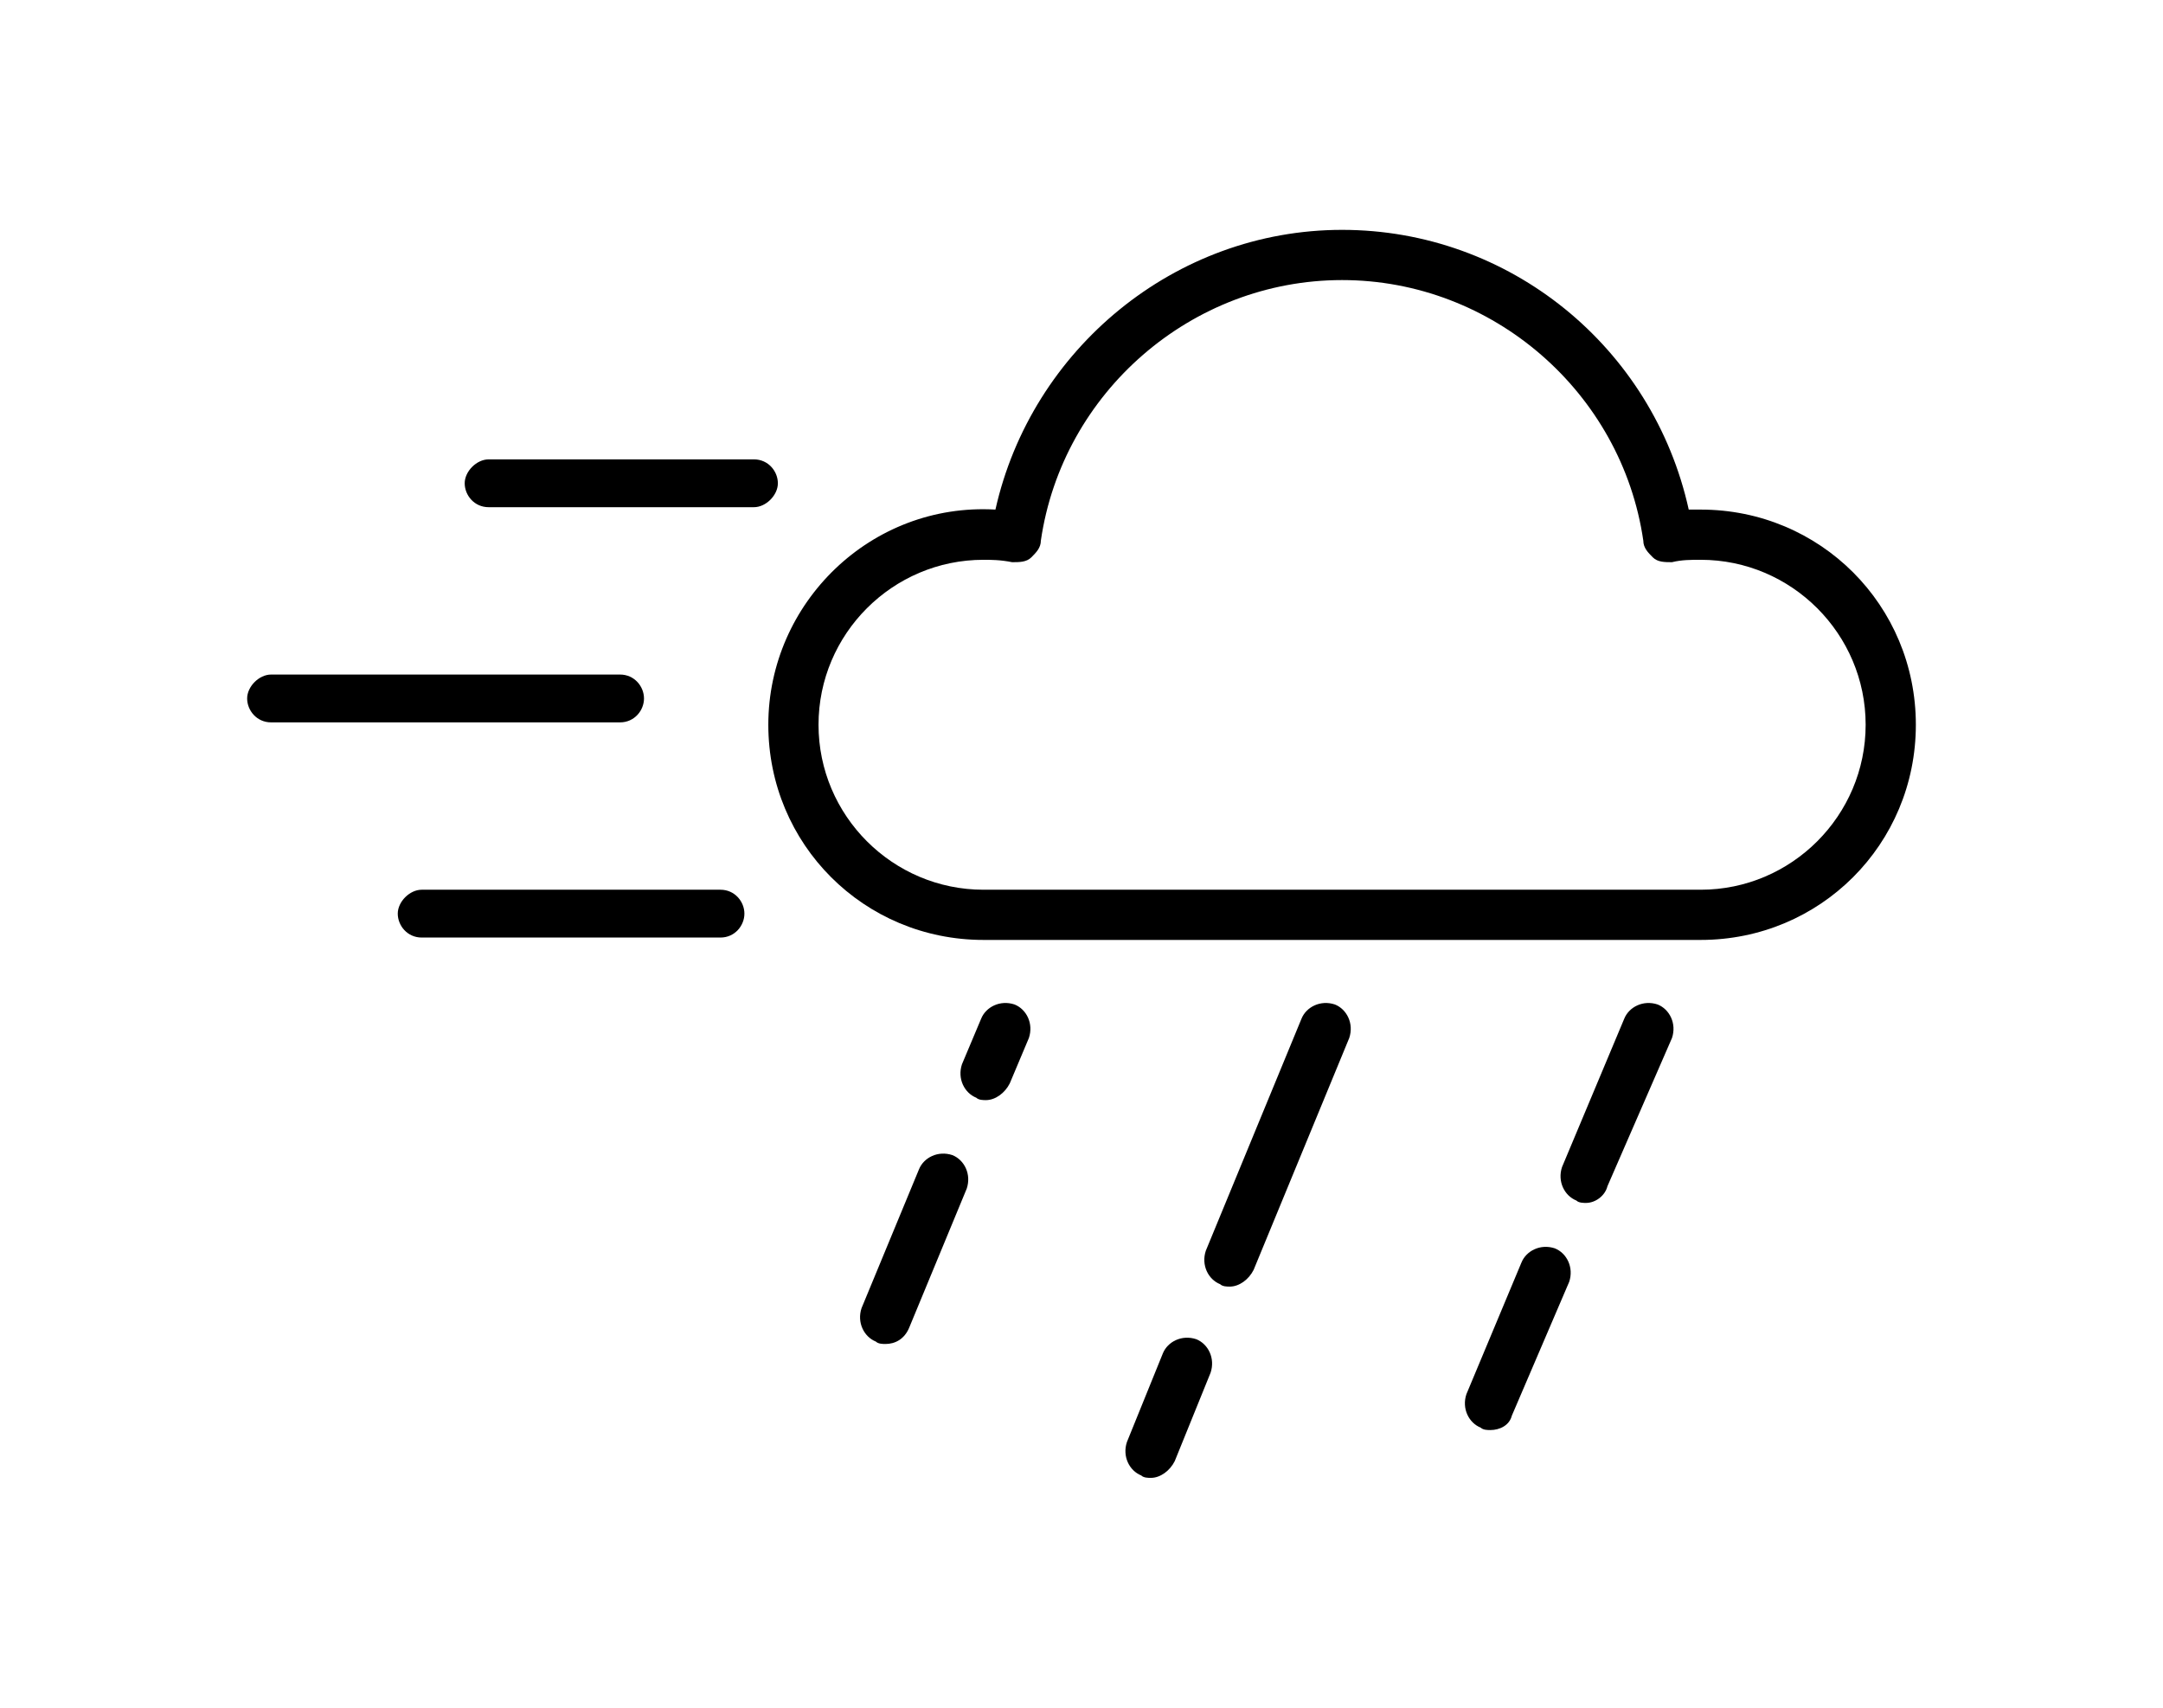
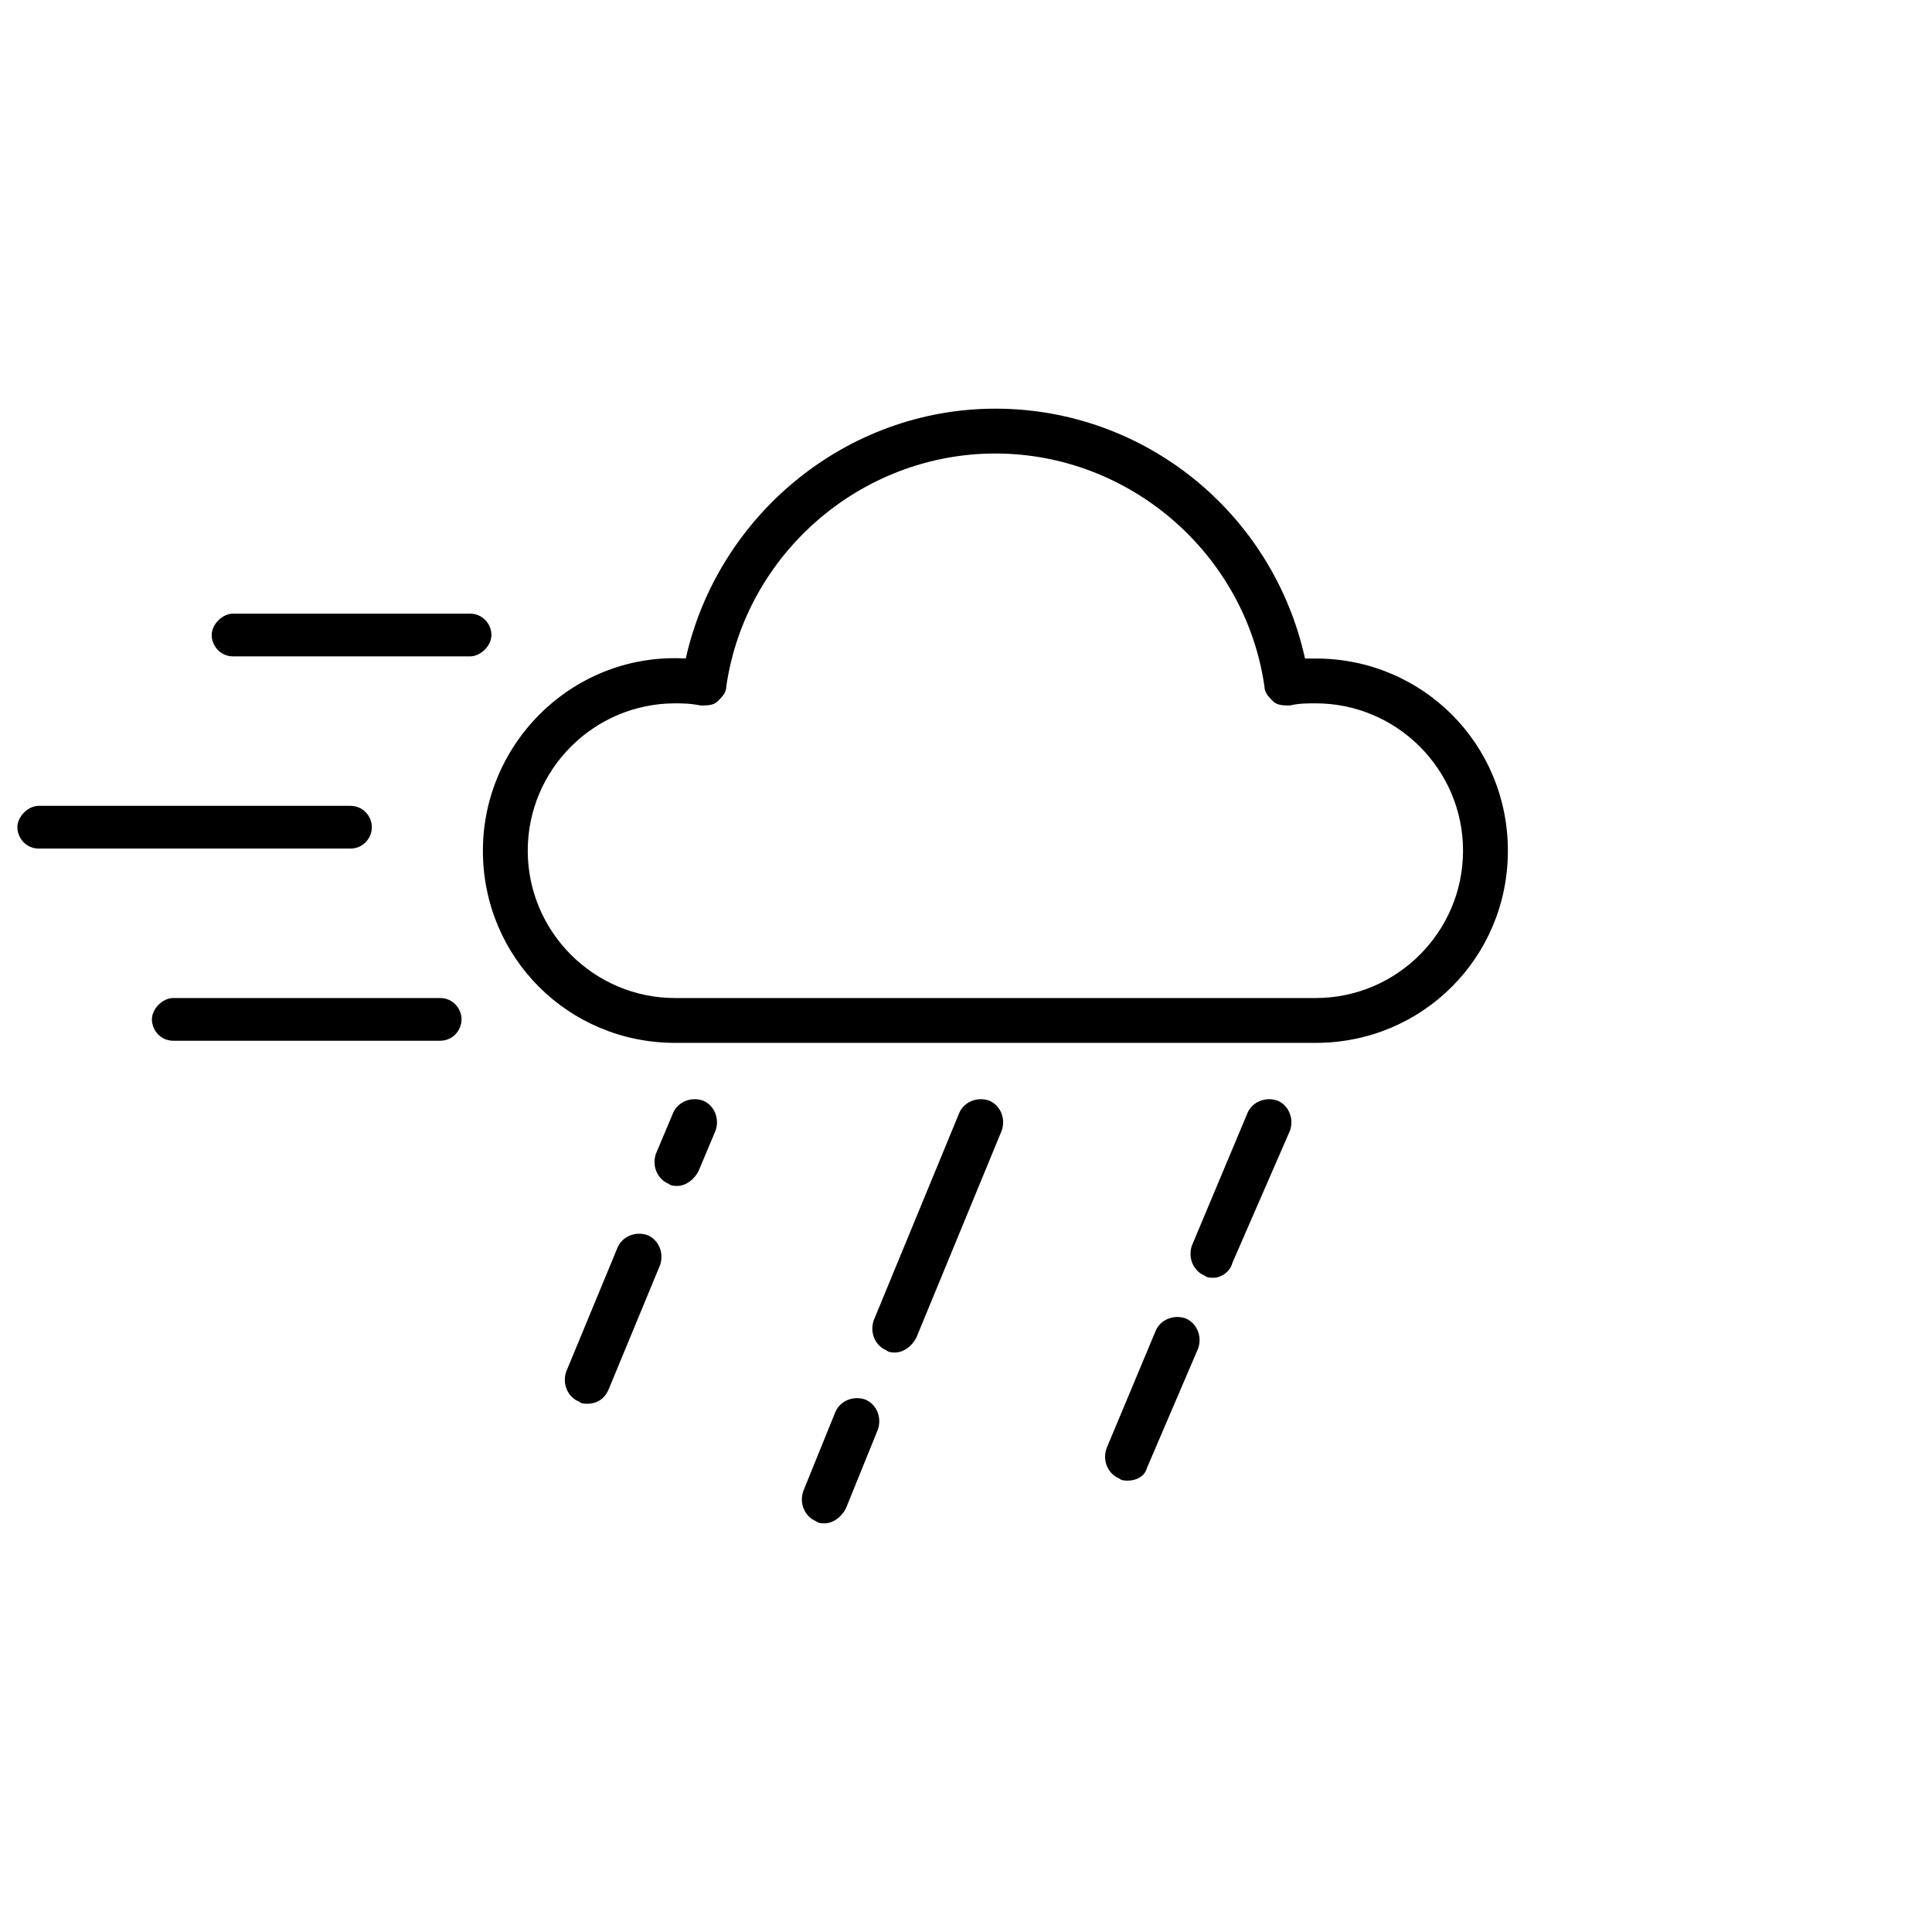
- <svg xmlns="http://www.w3.org/2000/svg" version="1.1" id="Layer_1" x="0px" y="0px" width="538.583px" height="425.197px" viewBox="-56.693 0 538.583 425.197" enable-background="new -56.693 0 538.583 425.197" xml:space="preserve">
+ <svg xmlns="http://www.w3.org/2000/svg" version="1.1" id="Layer_1" x="0px" y="0px" width="538.582px" height="538.583px" viewBox="0 -56.693 538.582 538.583" enable-background="new 0 -56.693 538.582 538.583" xml:space="preserve">
  <g>
    <g>
-       <path d="M131.045,126.282H64.969c-3.572,0-5.953-2.976-5.953-5.953c0-2.977,2.977-5.952,5.953-5.952h66.075    c3.571,0,5.952,2.976,5.952,5.952C136.997,123.307,134.021,126.282,131.045,126.282z" />
+       <path d="M131.045,126.282H64.969c-3.572,0-5.953-2.976-5.953-5.953s2.978-5.952,5.953-5.952h66.075    c3.571,0,5.952,2.976,5.952,5.952C136.997,123.307,134.021,126.282,131.045,126.282z" />
    </g>
    <g>
-       <path d="M97.709,179.858H10.798c-3.57,0-5.952-2.976-5.952-5.953s2.977-5.953,5.952-5.953h86.911c3.571,0,5.952,2.976,5.952,5.953    S101.281,179.858,97.709,179.858z" />
+       <path d="M97.709,179.858H10.798c-3.57,0-5.952-2.976-5.952-5.953c0-2.978,2.978-5.953,5.952-5.953h86.911    c3.57,0,5.952,2.976,5.952,5.953C103.661,176.882,101.281,179.858,97.709,179.858z" />
    </g>
    <g>
-       <path d="M122.711,233.433h-74.41c-3.571,0-5.952-2.977-5.952-5.952c0-2.977,2.977-5.952,5.952-5.952h74.41    c3.571,0,5.952,2.976,5.952,5.952C128.663,230.456,126.282,233.433,122.711,233.433z" />
+       <path d="M122.711,233.433h-74.41c-3.571,0-5.952-2.977-5.952-5.951c0-2.978,2.978-5.953,5.952-5.953h74.41    c3.571,0,5.952,2.977,5.952,5.953C128.663,230.456,126.282,233.433,122.711,233.433z" />
    </g>
    <g>
-       <path d="M229.861,367.966c-0.595,0-1.785,0-2.381-0.596c-2.977-1.189-4.762-4.762-3.571-8.334l8.93-22.024    c1.189-2.977,4.763-4.763,8.334-3.571c2.977,1.189,4.763,4.763,3.571,8.334l-8.93,22.025    C234.623,366.181,232.242,367.966,229.861,367.966z" />
+       <path d="M229.861,367.966c-0.595,0-1.784,0-2.381-0.596c-2.977-1.189-4.762-4.762-3.57-8.334l8.93-22.023    c1.188-2.978,4.763-4.764,8.334-3.572c2.977,1.189,4.763,4.764,3.571,8.334l-8.931,22.025    C234.623,366.181,232.242,367.966,229.861,367.966z" />
    </g>
    <g>
-       <path d="M249.506,320.345c-0.596,0-1.786,0-2.382-0.597c-2.977-1.189-4.763-4.763-3.571-8.334l23.812-57.742    c1.19-2.977,4.764-4.762,8.334-3.571c2.978,1.19,4.764,4.763,3.571,8.334l-23.811,57.743    C254.268,318.559,251.886,320.345,249.506,320.345z" />
+       <path d="M249.506,320.345c-0.596,0-1.786,0-2.382-0.597c-2.978-1.188-4.764-4.763-3.571-8.334l23.812-57.742    c1.19-2.978,4.765-4.762,8.334-3.571c2.979,1.19,4.765,4.764,3.571,8.334l-23.811,57.744    C254.268,318.56,251.886,320.345,249.506,320.345z" />
    </g>
    <g>
-       <path d="M314.391,356.062c-0.596,0-1.786,0-2.381-0.596c-2.978-1.19-4.764-4.764-3.572-8.334l13.691-32.74    c1.189-2.978,4.763-4.764,8.334-3.572c2.977,1.191,4.763,4.763,3.571,8.334l-14.287,33.336    C319.154,354.87,316.772,356.062,314.391,356.062z" />
+       <path d="M314.391,356.062c-0.596,0-1.786,0-2.381-0.596c-2.979-1.189-4.765-4.764-3.572-8.334l13.691-32.74    c1.188-2.978,4.763-4.764,8.334-3.572c2.977,1.191,4.763,4.764,3.57,8.335l-14.287,33.336    C319.154,354.87,316.772,356.062,314.391,356.062z" />
    </g>
    <g>
-       <path d="M338.202,299.51c-0.596,0-1.786,0-2.382-0.597c-2.976-1.189-4.762-4.762-3.571-8.334l15.479-36.907    c1.19-2.977,4.762-4.762,8.334-3.571c2.976,1.19,4.762,4.763,3.571,8.334l-16.072,36.907    C342.965,297.724,340.584,299.51,338.202,299.51z" />
+       <path d="M338.201,299.51c-0.596,0-1.786,0-2.382-0.597c-2.976-1.189-4.762-4.762-3.571-8.334l15.479-36.907    c1.19-2.977,4.762-4.762,8.334-3.571c2.976,1.19,4.762,4.764,3.571,8.334l-16.072,36.907    C342.965,297.724,340.584,299.51,338.201,299.51z" />
    </g>
    <g>
-       <path d="M163.785,334.632c-0.596,0-1.786,0-2.382-0.596c-2.976-1.19-4.762-4.763-3.571-8.334l14.287-34.525    c1.19-2.978,4.762-4.764,8.334-3.572c2.977,1.189,4.762,4.763,3.571,8.334l-14.287,34.526    C168.547,333.44,166.166,334.632,163.785,334.632z" />
+       <path d="M163.785,334.632c-0.597,0-1.786,0-2.383-0.596c-2.976-1.189-4.762-4.764-3.57-8.334l14.287-34.525    c1.189-2.978,4.762-4.764,8.334-3.572c2.977,1.189,4.762,4.764,3.57,8.334l-14.287,34.526    C168.547,333.44,166.166,334.632,163.785,334.632z" />
    </g>
    <g>
-       <path d="M188.787,273.912c-0.596,0-1.786,0-2.382-0.595c-2.977-1.19-4.762-4.763-3.571-8.334l4.763-11.312    c1.19-2.977,4.763-4.762,8.334-3.571c2.977,1.19,4.763,4.763,3.571,8.334l-4.763,11.311    C193.549,272.127,191.168,273.912,188.787,273.912z" />
+       <path d="M188.787,273.912c-0.597,0-1.786,0-2.383-0.595c-2.977-1.19-4.762-4.764-3.57-8.334l4.763-11.312    c1.19-2.977,4.763-4.762,8.334-3.57c2.978,1.189,4.763,4.762,3.571,8.334l-4.764,11.311    C193.549,272.127,191.168,273.912,188.787,273.912z" />
    </g>
    <g>
-       <path d="M366.776,234.028H188.192c-29.764,0-53.575-23.811-53.575-53.575c0-30.359,25.597-55.361,56.552-53.574    c8.93-39.885,44.646-69.647,86.315-69.647s77.387,29.168,86.315,69.647c1.189,0,2.381,0,2.977,0    c29.764,0,53.575,23.812,53.575,53.574C420.351,210.218,396.539,234.028,366.776,234.028z M188.192,139.379    c-22.621,0-41.074,18.455-41.074,41.075c0,22.621,18.453,41.075,41.074,41.075h178.584c22.62,0,41.074-18.454,41.074-41.075    c0-22.62-18.454-41.075-41.074-41.075c-2.381,0-4.763,0-7.144,0.596c-1.786,0-3.571,0-4.763-1.19    c-1.19-1.19-2.382-2.381-2.382-4.167c-5.356-36.906-37.503-64.885-75.005-64.885c-37.503,0-69.647,27.979-75.005,64.885    c0,1.786-1.191,2.977-2.382,4.167c-1.19,1.191-2.978,1.191-4.763,1.191C192.359,139.379,189.978,139.379,188.192,139.379z" />
+       <path d="M366.776,234.028H188.192c-29.764,0-53.574-23.812-53.574-53.575c0-30.359,25.597-55.361,56.552-53.574    c8.93-39.885,44.646-69.647,86.314-69.647s77.387,29.168,86.315,69.647c1.188,0,2.381,0,2.977,0    c29.764,0,53.575,23.812,53.575,53.574C420.351,210.218,396.538,234.028,366.776,234.028z M188.192,139.379    c-22.621,0-41.073,18.455-41.073,41.075c0,22.621,18.452,41.074,41.073,41.074h178.584c22.62,0,41.074-18.453,41.074-41.074    c0-22.62-18.454-41.075-41.074-41.075c-2.381,0-4.763,0-7.144,0.596c-1.786,0-3.571,0-4.764-1.19    c-1.189-1.19-2.382-2.381-2.382-4.167c-5.355-36.906-37.503-64.885-75.005-64.885c-37.503,0-69.646,27.979-75.005,64.885    c0,1.786-1.19,2.977-2.382,4.167c-1.19,1.191-2.978,1.191-4.763,1.191C192.359,139.379,189.978,139.379,188.192,139.379z" />
    </g>
  </g>
</svg>
